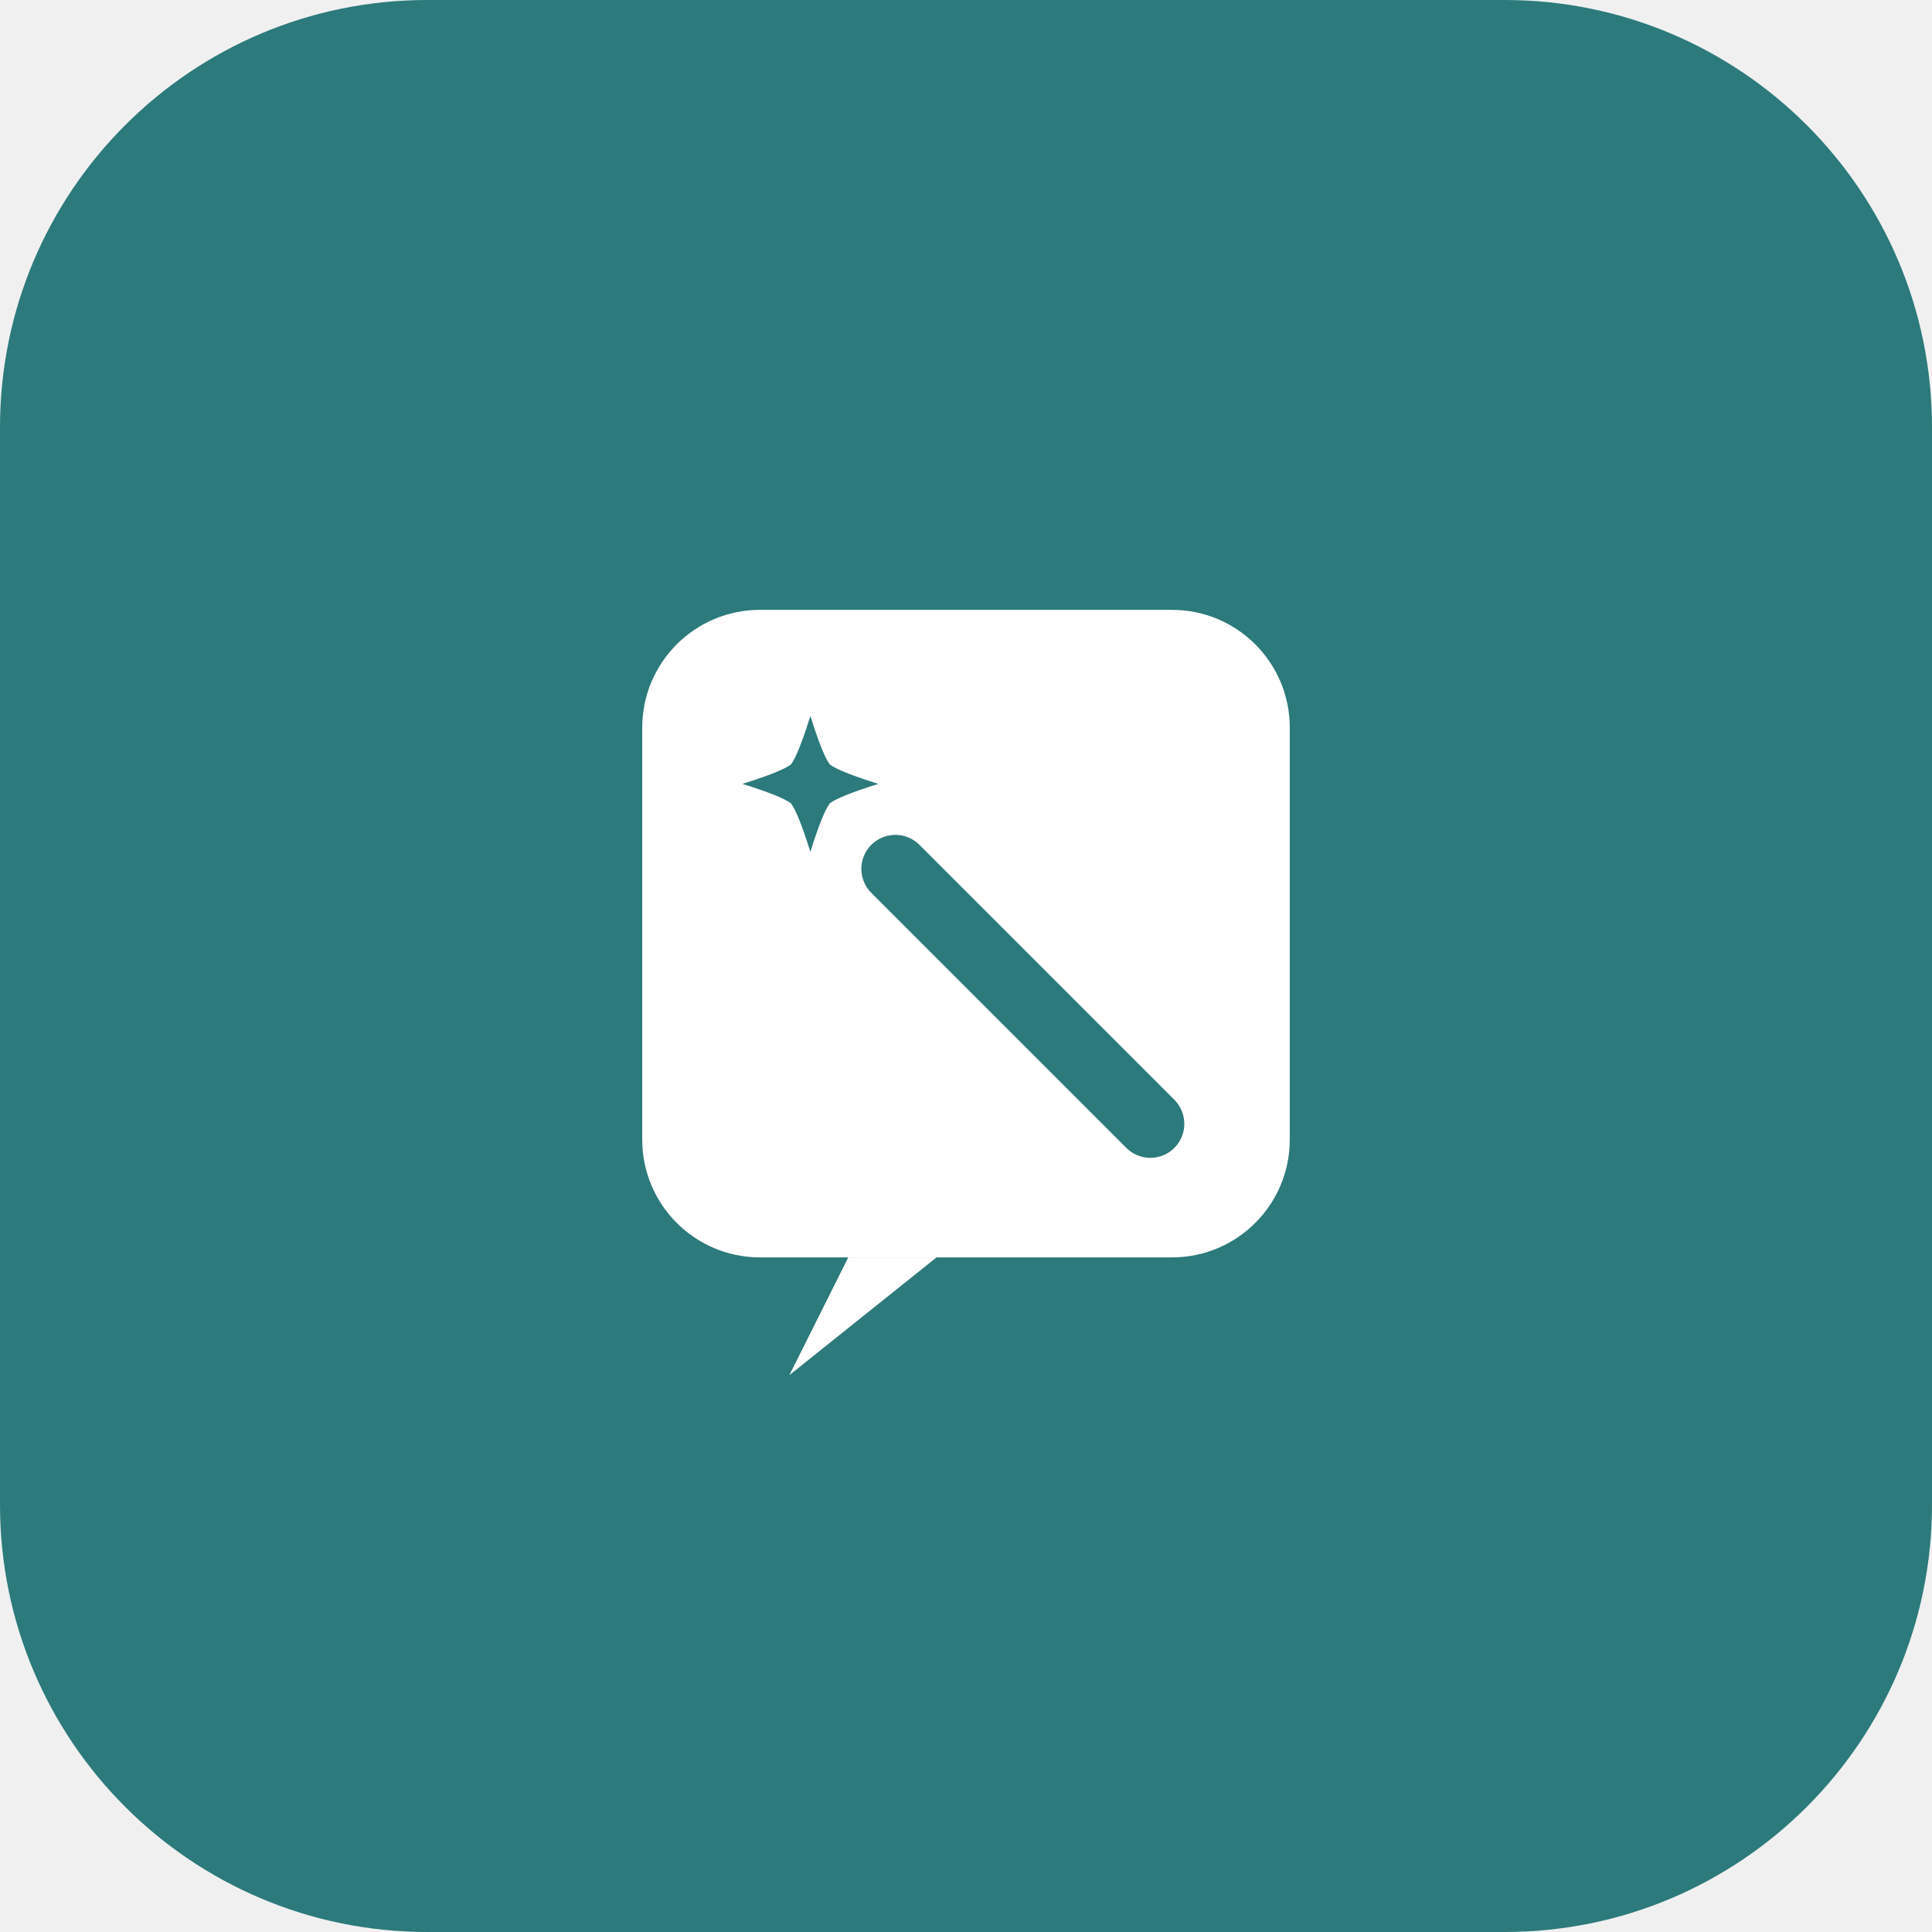
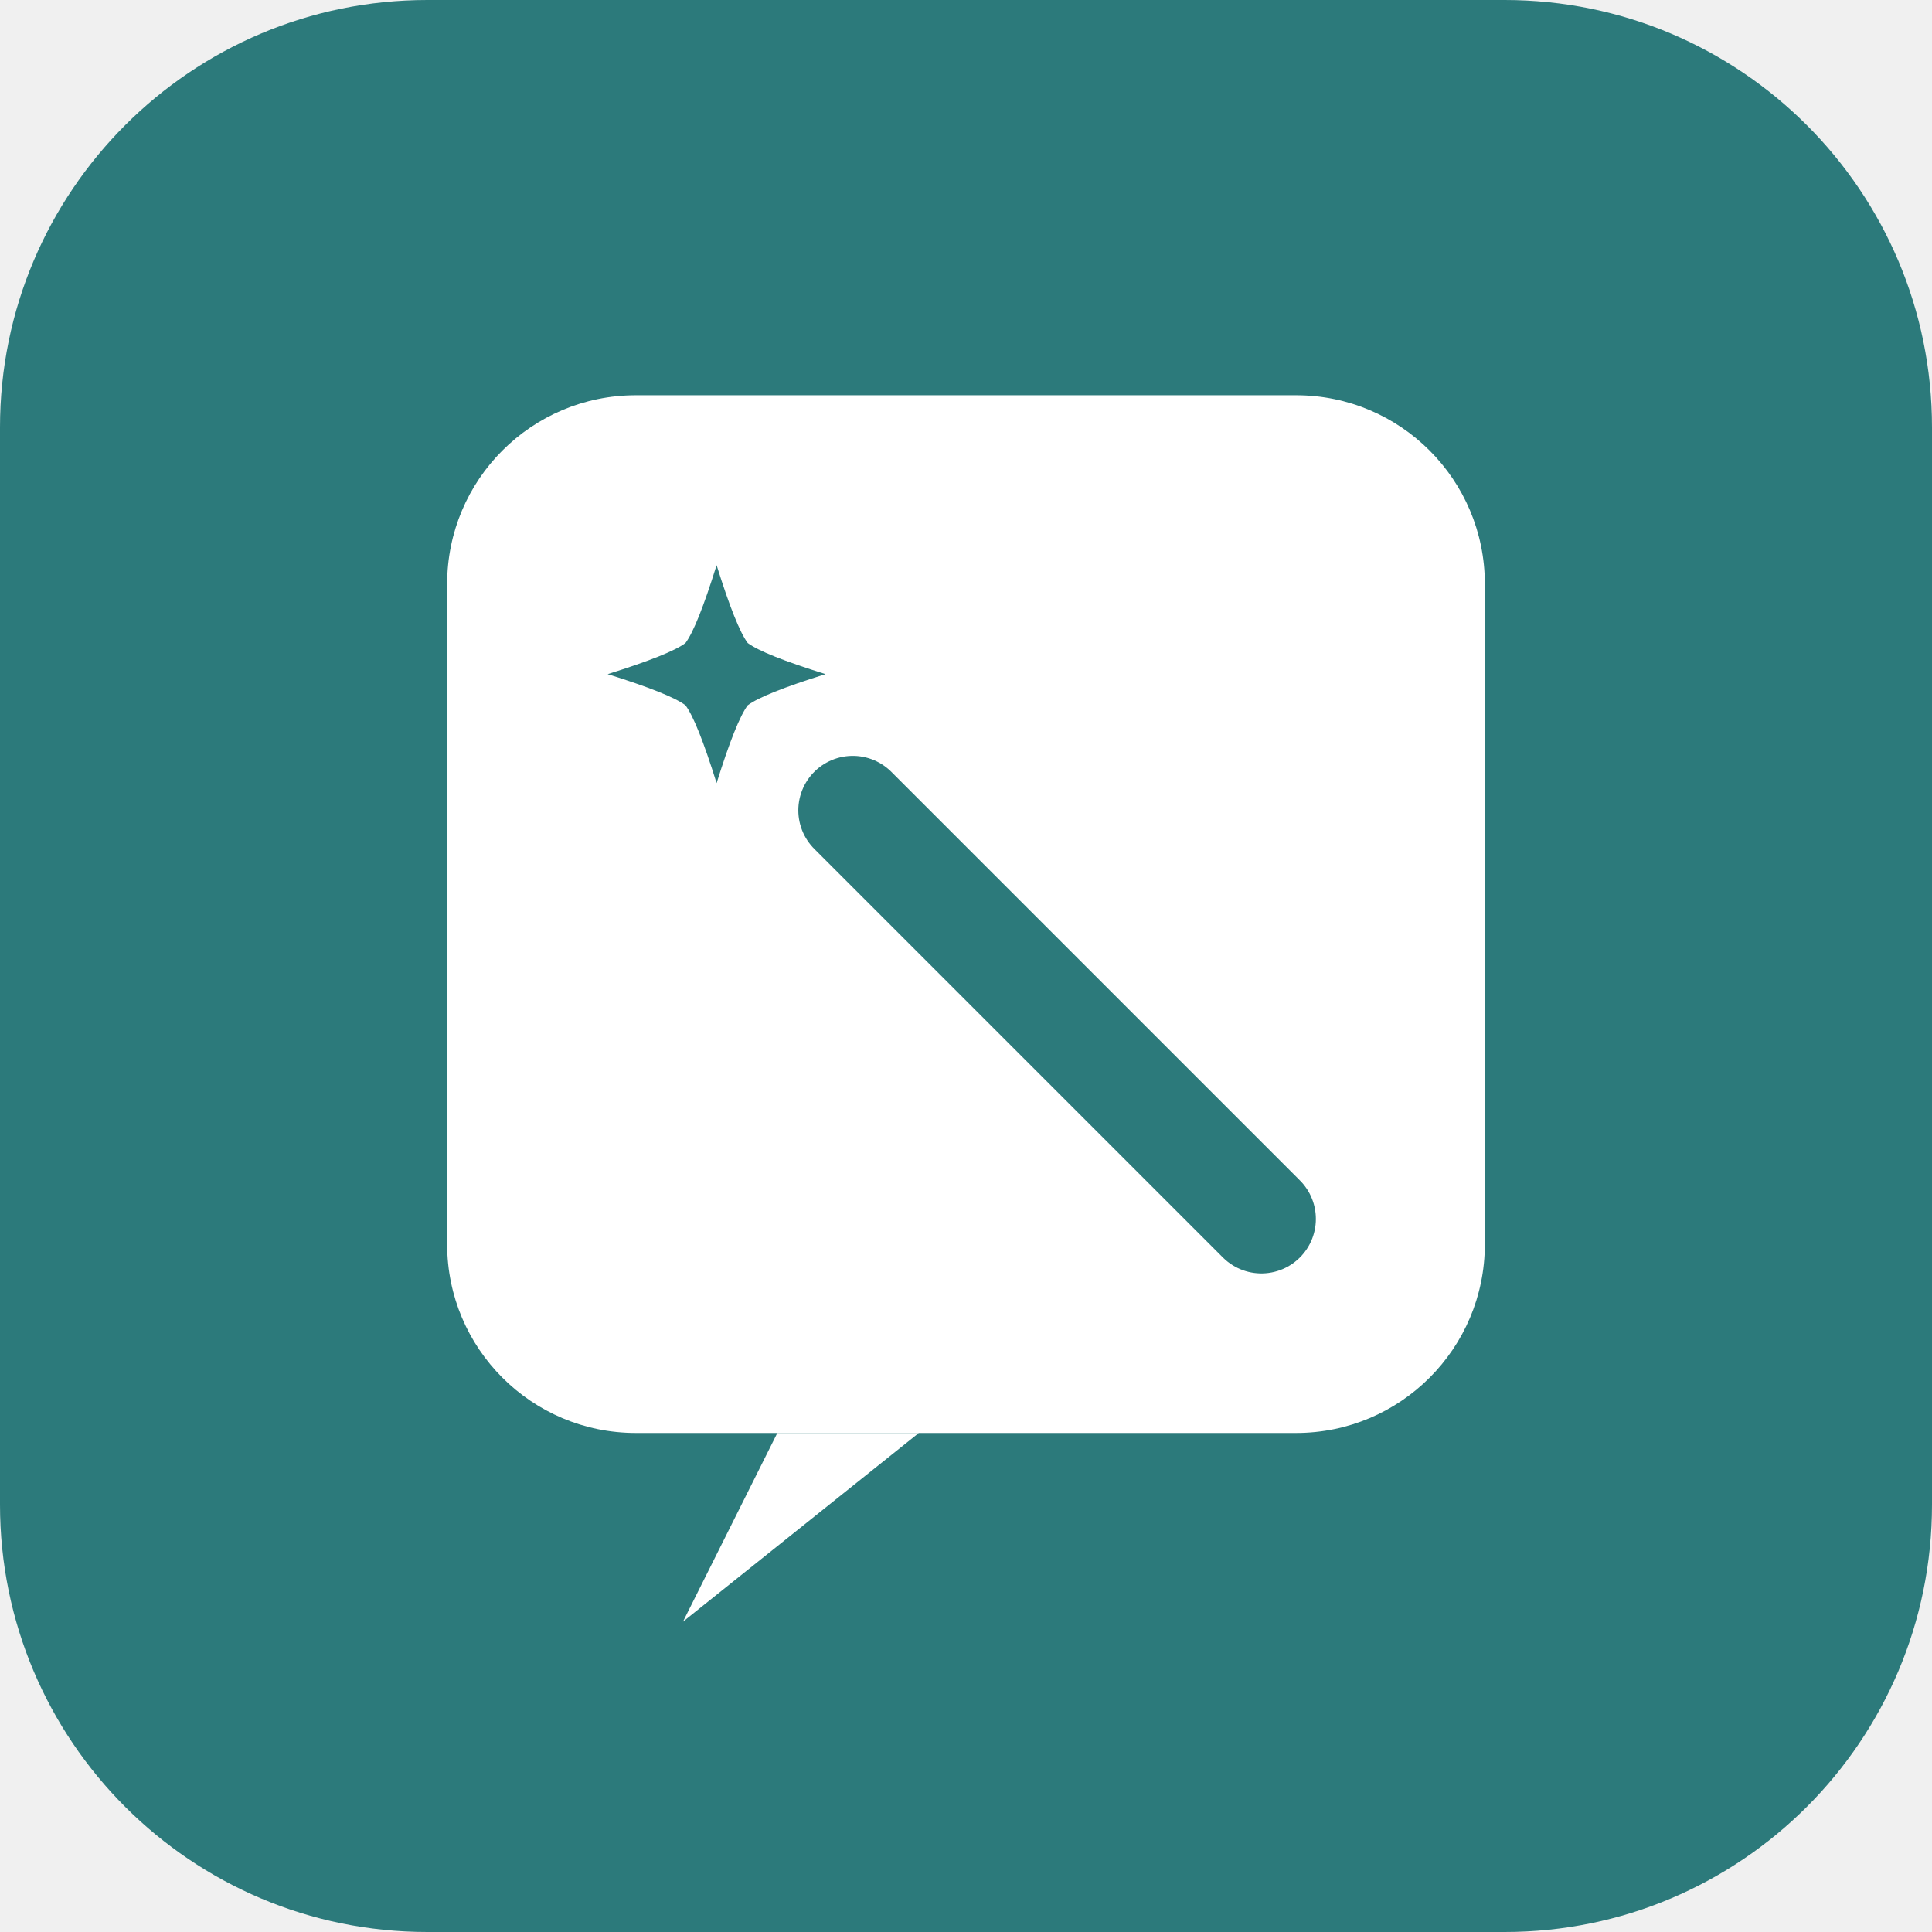
<svg xmlns="http://www.w3.org/2000/svg" viewBox="0 0 1024 1024">
  <rect width="1024" height="1024" fill="#2C7A7B" rx="226.5" />
-   <g transform="translate(512,512) scale(0.78)">
+   <g transform="translate(512,512) scale(1.25)">
    <g transform="translate(0,-22)">
      <rect x="-220" y="-220" width="440" height="440" rx="80" fill="white" />
      <path d="M -80 220 L -120 300 L -20 220 Z" fill="white" />
    </g>
    <g transform="translate(18,0) scale(1.65)">
      <g transform="translate(-75,-75)">
        <path d="M 0,-28 Q 5,-12 8,-8 Q 12,-5 28,0 Q 12,5 8,8 Q 5,12 0,28 Q -5,12 -8,8 Q -12,5 -28,0 Q -12,-5 -8,-8 Q -5,-12 0,-28 Z" fill="#2C7A7B" />
      </g>
      <line x1="-40" y1="-40" x2="65" y2="65" stroke="#2C7A7B" stroke-width="28" stroke-linecap="round" />
    </g>
  </g>
</svg>
